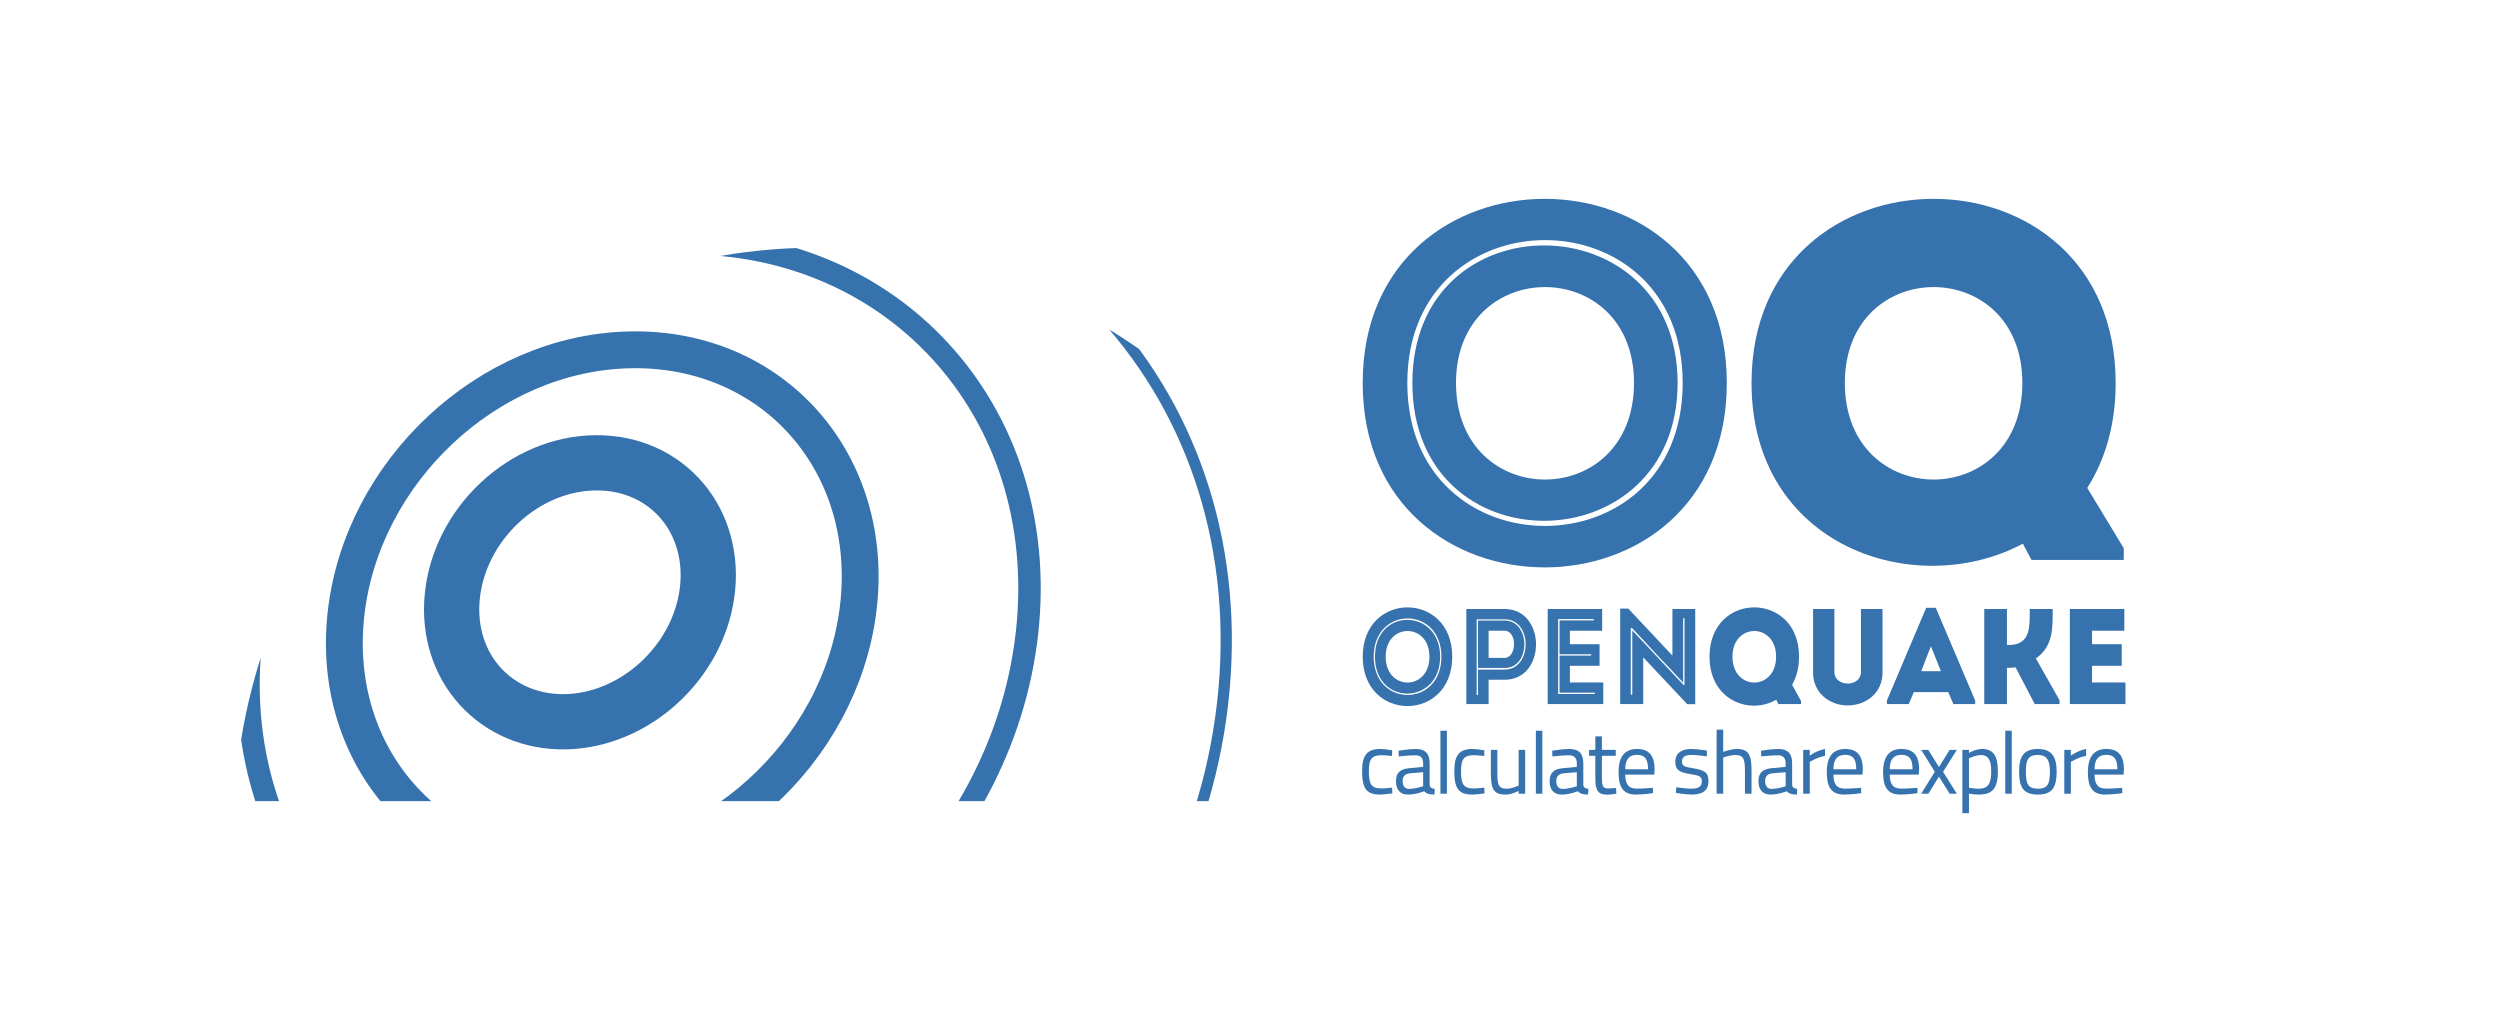
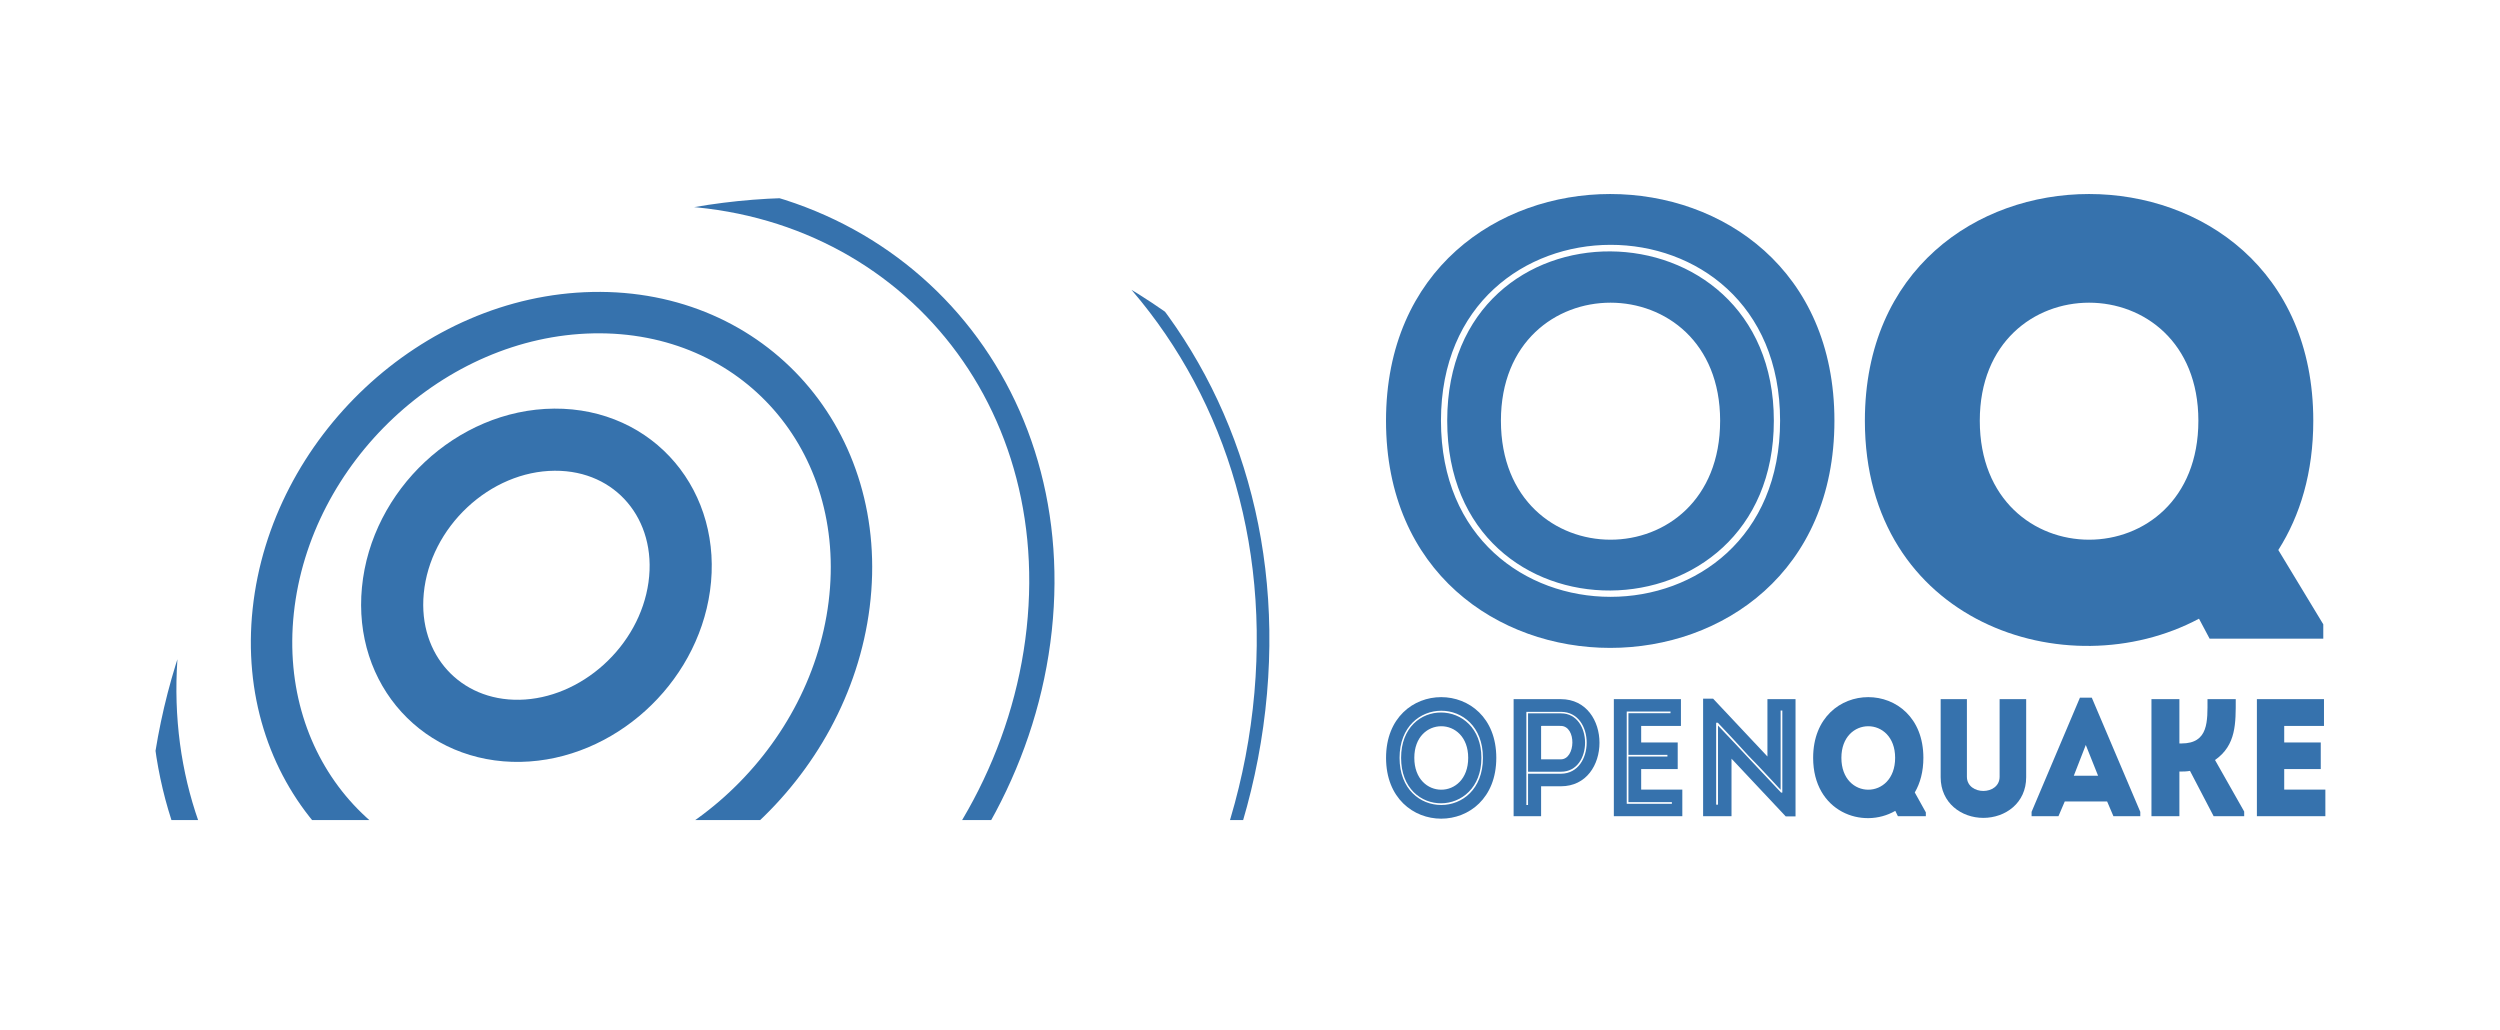
<svg xmlns="http://www.w3.org/2000/svg" id="svg2" version="1.1" xml:space="preserve" width="1067.85" height="439.737" viewBox="0 0 1067.85 439.737">
  <defs id="defs6">
    <clipPath clipPathUnits="userSpaceOnUse" id="clipPath20">
      <path d="m 724.789,780.41 3732.911,0 0,2107.11 -3732.911,0 0,-2107.11 z" id="path22" />
    </clipPath>
    <clipPath clipPathUnits="userSpaceOnUse" id="clipPath26">
      <path d="M 4696.87,780.238 C 4705.32,-409.559 3686.36,-1336.45 2508.42,-1217.02 1418.6,-1106.66 693.883,-134.691 811.449,899.281 921.879,1870.84 1752.93,2639.84 2730.58,2670.7 3778.01,2703.66 4688.92,1888.52 4696.87,780.238 Z" id="path28" />
    </clipPath>
  </defs>
  <g id="g10" transform="matrix(1.25,0,0,-1.25,0,439.7375)">
-     <g id="g16" transform="scale(0.1,0.1)">
-       <g clip-path="url(#clipPath20)" id="g18">
-         <g clip-path="url(#clipPath26)" id="g24">
-           <path id="path30" style="fill:none;stroke:#3672ad;stroke-width:125.875;stroke-linecap:butt;stroke-linejoin:miter;stroke-miterlimit:10;stroke-dasharray:none;stroke-opacity:1" d="m 2932.18,1435.5 c -61.65,-492.828 -504.12,-889.359 -984.9,-890.199 -476.07,-1.02 -817.12,386.84 -765.4,870.799 52.31,488.94 485.3,896.53 971.16,906.38 490.86,9.92 841.22,-389.12 779.14,-886.98 z" />
-           <path id="path32" style="fill:none;stroke:#3672ad;stroke-width:188.814;stroke-linecap:butt;stroke-linejoin:miter;stroke-miterlimit:10;stroke-dasharray:none;stroke-opacity:1" d="m 2415.78,1489.75 c -33.59,-239.96 -249.13,-433.59 -483.61,-438.18 -236.14,-4.48 -410.11,184.07 -386.8,426.73 23.68,248.71 244.65,456.4 491.11,458.14 245.01,1.62 413.73,-200.82 379.3,-446.69 z" />
-           <path id="path34" style="fill:none;stroke:#3672ad;stroke-width:76.752;stroke-linecap:butt;stroke-linejoin:miter;stroke-miterlimit:10;stroke-dasharray:none;stroke-opacity:1" d="M 3509.89,1359.65 C 3427.62,597.191 2743.72,-13.77 2000.4,-1.699 1277.07,10.281 773.496,611.07 858.492,1337.5 c 84.516,723.22 723.288,1325.09 1444.148,1348.57 740.24,24.33 1288.94,-567.63 1207.25,-1326.42 z" />
-           <path id="path36" style="fill:none;stroke:#3672ad;stroke-width:38.375;stroke-linecap:butt;stroke-linejoin:miter;stroke-miterlimit:10;stroke-dasharray:none;stroke-opacity:1" d="M 4182.99,1165.72 C 4089.98,106.27 3143.62,-735.5 2113.99,-694.961 1129.62,-656.051 463.199,181.051 585.199,1158.54 704.797,2116.76 1546.8,2910.81 2503.86,2950.31 3503.33,2991.8 4273.84,2202.77 4182.99,1165.72 Z" />
+     <g id="g3487" transform="matrix(1.160386,0,0,1.160386,-69.18958,-27.64414)">
+       <g transform="matrix(0.09689138,0,0,0.09689138,25.58112,9.887272)" id="g16">
+         <g id="g18" clip-path="url(#clipPath20)">
+           <g id="g24" clip-path="url(#clipPath26)">
+             <path d="m 2932.18,1435.5 c -61.65,-492.828 -504.12,-889.359 -984.9,-890.199 -476.07,-1.02 -817.12,386.84 -765.4,870.799 52.31,488.94 485.3,896.53 971.16,906.38 490.86,9.92 841.22,-389.12 779.14,-886.98 z" style="fill:none;stroke:#3672ad;stroke-width:125.875;stroke-linecap:butt;stroke-linejoin:miter;stroke-miterlimit:10;stroke-dasharray:none;stroke-opacity:1" id="path30" />
+             <path d="m 2415.78,1489.75 c -33.59,-239.96 -249.13,-433.59 -483.61,-438.18 -236.14,-4.48 -410.11,184.07 -386.8,426.73 23.68,248.71 244.65,456.4 491.11,458.14 245.01,1.62 413.73,-200.82 379.3,-446.69 z" style="fill:none;stroke:#3672ad;stroke-width:188.814;stroke-linecap:butt;stroke-linejoin:miter;stroke-miterlimit:10;stroke-dasharray:none;stroke-opacity:1" id="path32" />
+             <path d="M 3509.89,1359.65 C 3427.62,597.191 2743.72,-13.77 2000.4,-1.699 1277.07,10.281 773.496,611.07 858.492,1337.5 c 84.516,723.22 723.288,1325.09 1444.148,1348.57 740.24,24.33 1288.94,-567.63 1207.25,-1326.42 z" style="fill:none;stroke:#3672ad;stroke-width:76.752;stroke-linecap:butt;stroke-linejoin:miter;stroke-miterlimit:10;stroke-dasharray:none;stroke-opacity:1" id="path34" />
+             <path d="M 4182.99,1165.72 C 4089.98,106.27 3143.62,-735.5 2113.99,-694.961 1129.62,-656.051 463.199,181.051 585.199,1158.54 704.797,2116.76 1546.8,2910.81 2503.86,2950.31 3503.33,2991.8 4273.84,2202.77 4182.99,1165.72 Z" style="fill:none;stroke:#3672ad;stroke-width:38.375;stroke-linecap:butt;stroke-linejoin:miter;stroke-miterlimit:10;stroke-dasharray:none;stroke-opacity:1" id="path36" />
+           </g>
        </g>
      </g>
+       <path d="m 566.173,203.094 c 0,-46.713 -64.554,-46.713 -64.554,0 0,46.346 64.554,46.346 64.554,0 z m -80.37,0 c 0,-67.311 96.187,-66.024 96.187,0 0,65.842 -96.187,67.13 -96.187,0 z m 98.026,0 c 0,69.153 -99.865,68.968 -99.865,0 0,-69.151 99.865,-69.151 99.865,0 z m -116.048,0 c 0,89.015 132.048,89.015 132.048,0 0,-89.197 -132.048,-89.197 -132.048,0" style="fill:#3672ad;fill-opacity:1;fill-rule:nonzero;stroke:none" id="path38" />
+       <path d="m 707.007,203.094 c 0,46.346 -64.37,46.346 -64.37,0 0,-46.713 64.37,-46.713 64.37,0 z m 3.31,-64.185 -3.127,5.886 c -38.989,-20.783 -98.393,-1.104 -98.393,58.299 0,89.015 132.049,89.015 132.049,0 0,-15.263 -3.862,-27.954 -10.299,-38.07 l 13.242,-21.886 0,-4.229 -33.473,0" style="fill:#3672ad;fill-opacity:1;fill-rule:nonzero;stroke:none" id="path40" />
+       <path d="m 491.984,103.82 c 0,-12.51 -15.869,-12.51 -15.869,0 0,12.41 15.869,12.41 15.869,0 z m -19.758,0 c 0,-18.026 23.646,-17.68 23.646,0 0,17.629 -23.646,17.973 -23.646,0 z m 24.098,0 c 0,18.516 -24.551,18.466 -24.551,0 0,-18.517 24.551,-18.517 24.551,0 z m -28.529,0 c 0,23.834 32.463,23.834 32.463,0 0,-23.885 -32.463,-23.885 -32.463,0" style="fill:#3672ad;fill-opacity:1;fill-rule:nonzero;stroke:none" id="path42" />
+       <path d="m 519.239,113.224 c -1.899,0.05 -3.934,0 -5.787,0 0,-2.807 0,-7.042 0,-9.848 l 5.787,0 c 4.431,0 4.701,9.8 0,9.848 z m 0.09,3.693 c 9.359,0 9.495,-17.185 0,-17.185 l -9.72,0 0,17.185 9.72,0 z m 0,0.444 -10.218,0 0,-27.429 0.498,0 0,9.209 9.72,0 c 10.038,0.098 10.082,18.22 0,18.22 z M 505.358,86.631 c 0,11.476 0,22.948 0,34.473 4.566,0 9.268,0 13.925,0 15.147,-0.05 15.147,-25.657 0,-25.657 l -5.832,0 0,-8.816 c -2.713,0 -5.426,0 -8.093,0" style="fill:#3672ad;fill-opacity:1;fill-rule:nonzero;stroke:none" id="path44" />
+       <path d="m 538.671,90.276 13.292,0 0,0.493 -12.795,0 c 0,4.481 0,8.962 0,13.444 l 11.483,0 0,0.49 -11.483,0 0,12.263 12.388,0 0,0.493 -12.886,0 c 0,-9.012 0,-18.072 0,-27.185 z m 15.959,22.948 c -4.701,0 -7.052,0 -11.709,0 l 0,-4.875 10.76,0 c 0,-2.61 0,-5.219 0,-7.829 l -10.76,0 c 0,-2.019 0,-3.988 0,-6.057 4.657,0 7.37,0 12.117,0 0,-2.562 0,-5.221 0,-7.831 -7.415,0 -12.84,0 -20.165,0 0,11.525 0,23.048 0,34.473 7.325,0 12.344,0 19.758,0 0,-2.562 0,-5.221 0,-7.881" style="fill:#3672ad;fill-opacity:1;fill-rule:nonzero;stroke:none" id="path46" />
+       <path d="m 565.002,90.031 0.543,0 0,23.293 c 3.165,-3.301 6.328,-6.698 9.404,-9.997 3.029,-3.251 6.058,-6.45 9.178,-9.751 l 0.362,0 0,24.179 -0.498,0 0,-23.342 c -3.165,3.397 -6.284,6.797 -9.494,10.047 -2.939,3.251 -5.969,6.5 -8.998,9.701 l -0.498,0 0,-24.13 z m 4.522,13.542 0,-16.941 c -2.804,0 -5.608,0 -8.365,0 l 0,34.62 2.939,0 16.005,-17.038 0,16.891 c 2.758,0 5.517,0 8.275,0 l 0,-34.523 -2.894,0 -15.959,16.991" style="fill:#3672ad;fill-opacity:1;fill-rule:nonzero;stroke:none" id="path48" />
+       <path d="m 617.707,103.82 c 0,12.41 -15.825,12.41 -15.825,0 0,-12.51 15.825,-12.51 15.825,0 z m 0.814,-17.188 -0.768,1.576 c -9.585,-5.564 -24.19,-0.295 -24.19,15.612 0,23.834 32.463,23.834 32.463,0 0,-4.088 -0.95,-7.485 -2.532,-10.195 l 3.256,-5.859 0,-1.135 -8.229,0" style="fill:#3672ad;fill-opacity:1;fill-rule:nonzero;stroke:none" id="path50" />
+       <path d="m 648.475,98.253 0,22.851 c 2.577,0 5.29,0 7.822,0 l 0,-22.998 c 0,-7.585 -6.103,-11.967 -12.614,-11.967 -6.465,0 -12.569,4.382 -12.569,11.967 l 0,22.998 c 2.532,0 5.199,0 7.73,0 l 0,-22.851 c 0,-2.806 2.488,-4.185 4.838,-4.185 2.351,0 4.793,1.379 4.793,4.185" style="fill:#3672ad;fill-opacity:1;fill-rule:nonzero;stroke:none" id="path52" />
+       <path d="m 673.852,107.611 -3.527,-9.06 7.145,0 -3.618,9.06 z m 6.285,-16.645 -12.48,0 -1.853,-4.334 -7.913,0 0,1.281 14.242,33.636 3.481,0 14.288,-33.636 0,-1.281 -7.913,0 -1.853,4.334" style="fill:#3672ad;fill-opacity:1;fill-rule:nonzero;stroke:none" id="path54" />
+       <path d="m 693.19,86.631 0,34.473 c 2.713,0 5.425,0 8.228,0 l 0,-13.051 0.588,0 c 8.093,0 7.687,6.598 7.687,13.051 2.757,0 5.515,0 8.319,0 0,-7.044 0.18,-13.544 -6.104,-17.926 l 8.59,-15.169 0,-1.379 -8.996,0 -6.963,13.347 c -1.086,-0.196 -2.08,-0.196 -3.12,-0.196 l 0,-13.15 c -2.803,0 -5.515,0 -8.228,0" style="fill:#3672ad;fill-opacity:1;fill-rule:nonzero;stroke:none" id="path56" />
+       <path d="m 743.995,113.224 c -4.703,0 -7.052,0 -11.71,0 l 0,-4.875 10.761,0 c 0,-2.61 0,-5.219 0,-7.829 l -10.761,0 c 0,-2.019 0,-3.988 0,-6.057 4.658,0 7.37,0 12.118,0 0,-2.562 0,-5.221 0,-7.831 -7.415,0 -12.84,0 -20.165,0 0,11.525 0,23.048 0,34.473 7.325,0 12.344,0 19.758,0 0,-2.562 0,-5.221 0,-7.881" style="fill:#3672ad;fill-opacity:1;fill-rule:nonzero;stroke:none" id="path58" />
    </g>
-     <path id="path38" style="fill:#3672ad;fill-opacity:1;fill-rule:nonzero;stroke:none" d="m 558.358,220.939 c 0,-44.016 -60.827,-44.016 -60.827,0 0,43.67 60.827,43.67 60.827,0 z m -75.73,0 c 0,-63.425 90.633,-62.212 90.633,0 0,62.04 -90.633,63.254 -90.633,0 z m 92.366,0 c 0,65.16 -94.099,64.986 -94.099,0 0,-65.158 94.099,-65.158 94.099,0 z m -109.348,0 c 0,83.875 124.424,83.875 124.424,0 0,-84.047 -124.424,-84.047 -124.424,0" />
-     <path id="path40" style="fill:#3672ad;fill-opacity:1;fill-rule:nonzero;stroke:none" d="m 691.061,220.939 c 0,43.67 -60.653,43.67 -60.653,0 0,-44.016 60.653,-44.016 60.653,0 z m 3.119,-60.479 -2.946,5.546 c -36.738,-19.583 -92.712,-1.04 -92.712,54.933 0,83.875 124.425,83.875 124.425,0 0,-14.382 -3.639,-26.34 -9.704,-35.872 l 12.477,-20.622 0,-3.985 -31.54,0" />
-     <path id="path42" style="fill:#3672ad;fill-opacity:1;fill-rule:nonzero;stroke:none" d="m 488.453,127.397 c 0,-11.788 -14.953,-11.788 -14.953,0 0,11.693 14.953,11.693 14.953,0 z m -18.617,0 c 0,-16.985 22.281,-16.659 22.281,0 0,16.611 -22.281,16.935 -22.281,0 z m 22.707,0 c 0,17.447 -23.133,17.4 -23.133,0 0,-17.448 23.133,-17.448 23.133,0 z m -26.882,0 c 0,22.458 30.589,22.458 30.589,0 0,-22.506 -30.589,-22.506 -30.589,0" />
-     <path id="path44" style="fill:#3672ad;fill-opacity:1;fill-rule:nonzero;stroke:none" d="m 514.134,136.258 c -1.789,0.047 -3.707,0 -5.453,0 0,-2.645 0,-6.635 0,-9.279 l 5.453,0 c 4.175,0 4.43,9.234 0,9.279 z m 0.085,3.48 c 8.819,0 8.947,-16.193 0,-16.193 l -9.159,0 0,16.193 9.159,0 z m 0,0.418 -9.628,0 0,-25.845 0.469,0 0,8.677 9.159,0 c 9.458,0.092 9.5,17.168 0,17.168 z m -13.164,-28.955 c 0,10.813 0,21.623 0,32.483 4.302,0 8.733,0 13.121,0 14.272,-0.047 14.272,-24.176 0,-24.176 l -5.495,0 0,-8.307 c -2.556,0 -5.113,0 -7.626,0" />
-     <path id="path46" style="fill:#3672ad;fill-opacity:1;fill-rule:nonzero;stroke:none" d="m 532.444,114.635 12.525,0 0,0.465 -12.056,0 c 0,4.222 0,8.445 0,12.668 l 10.82,0 0,0.462 -10.82,0 0,11.555 11.673,0 0,0.465 -12.142,0 c 0,-8.492 0,-17.029 0,-25.615 z m 15.038,21.623 c -4.43,0 -6.645,0 -11.033,0 l 0,-4.594 10.139,0 c 0,-2.459 0,-4.918 0,-7.377 l -10.139,0 c 0,-1.902 0,-3.758 0,-5.707 4.388,0 6.944,0 11.417,0 0,-2.414 0,-4.92 0,-7.379 -6.987,0 -12.099,0 -19.001,0 0,10.86 0,21.717 0,32.483 6.902,0 11.631,0 18.617,0 0,-2.414 0,-4.92 0,-7.426" />
-     <path id="path48" style="fill:#3672ad;fill-opacity:1;fill-rule:nonzero;stroke:none" d="m 557.255,114.404 0.512,0 0,21.948 c 2.982,-3.11 5.963,-6.311 8.861,-9.42 2.854,-3.063 5.708,-6.078 8.648,-9.188 l 0.341,0 0,22.783 -0.469,0 0,-21.994 c -2.982,3.201 -5.921,6.405 -8.946,9.467 -2.769,3.063 -5.624,6.125 -8.478,9.141 l -0.469,0 0,-22.737 z m 4.261,12.76 0,-15.963 c -2.642,0 -5.284,0 -7.882,0 l 0,32.621 2.769,0 15.081,-16.054 0,15.916 c 2.599,0 5.198,0 7.797,0 l 0,-32.53 -2.727,0 -15.038,16.01" />
-     <path id="path50" style="fill:#3672ad;fill-opacity:1;fill-rule:nonzero;stroke:none" d="m 606.917,127.397 c 0,11.693 -14.911,11.693 -14.911,0 0,-11.788 14.911,-11.788 14.911,0 z m 0.767,-16.196 -0.724,1.485 c -9.032,-5.243 -22.793,-0.278 -22.793,14.711 0,22.458 30.589,22.458 30.589,0 0,-3.852 -0.895,-7.053 -2.386,-9.606 l 3.068,-5.521 0,-1.069 -7.754,0" />
-     <path id="path52" style="fill:#3672ad;fill-opacity:1;fill-rule:nonzero;stroke:none" d="m 635.908,122.152 0,21.532 c 2.428,0 4.985,0 7.37,0 l 0,-21.67 c 0,-7.147 -5.751,-11.276 -11.886,-11.276 -6.092,0 -11.843,4.129 -11.843,11.276 l 0,21.67 c 2.386,0 4.899,0 7.284,0 l 0,-21.532 c 0,-2.644 2.344,-3.943 4.559,-3.943 2.215,0 4.516,1.299 4.516,3.943" />
-     <path id="path54" style="fill:#3672ad;fill-opacity:1;fill-rule:nonzero;stroke:none" d="m 659.82,130.969 -3.323,-8.537 6.732,0 -3.409,8.537 z m 5.922,-15.684 -11.759,0 -1.746,-4.084 -7.456,0 0,1.207 13.42,31.694 3.28,0 13.463,-31.694 0,-1.207 -7.456,0 -1.746,4.084" />
-     <path id="path56" style="fill:#3672ad;fill-opacity:1;fill-rule:nonzero;stroke:none" d="m 678.041,111.201 0,32.483 c 2.556,0 5.112,0 7.753,0 l 0,-12.297 0.554,0 c 7.626,0 7.243,6.217 7.243,12.297 2.598,0 5.197,0 7.839,0 0,-6.637 0.17,-12.762 -5.752,-16.891 l 8.094,-14.293 0,-1.299 -8.477,0 -6.561,12.576 c -1.023,-0.185 -1.96,-0.185 -2.94,-0.185 l 0,-12.391 c -2.641,0 -5.197,0 -7.753,0" />
-     <path id="path58" style="fill:#3672ad;fill-opacity:1;fill-rule:nonzero;stroke:none" d="m 725.913,136.258 c -4.431,0 -6.645,0 -11.034,0 l 0,-4.594 10.14,0 c 0,-2.459 0,-4.918 0,-7.377 l -10.14,0 c 0,-1.902 0,-3.758 0,-5.707 4.389,0 6.944,0 11.418,0 0,-2.414 0,-4.92 0,-7.379 -6.987,0 -12.099,0 -19.001,0 0,10.86 0,21.717 0,32.483 6.902,0 11.631,0 18.617,0 0,-2.414 0,-4.92 0,-7.426" />
-     <path id="path60" style="fill:#3672ad;fill-opacity:1;fill-rule:nonzero;stroke:none" d="m 475.729,95.406 -0.06,-1.947 c 0,0 -2.398,0.27 -3.537,0.27 -3.446,0 -4.375,-1.438 -4.375,-5.395 0,-4.375 0.689,-5.963 4.375,-5.963 1.139,0 3.567,0.27 3.567,0.27 l 0.09,-1.948 c 0,0 -2.817,-0.42 -4.166,-0.42 -4.795,0 -6.173,2.188 -6.173,8.061 0,5.424 1.738,7.523 6.203,7.523 1.379,0 4.076,-0.451 4.076,-0.451" />
-     <path id="path62" style="fill:#3672ad;fill-opacity:1;fill-rule:nonzero;stroke:none" d="m 481.873,87.555 c -1.828,-0.18 -2.577,-1.108 -2.577,-2.637 0,-1.738 0.779,-2.697 2.128,-2.697 2.277,0 4.885,0.898 4.885,0.898 l 0,4.795 -4.436,-0.359 z M 488.526,83.6 c 0.06,-0.959 0.779,-1.258 1.738,-1.379 l -0.09,-1.948 c -1.798,0 -2.757,0.331 -3.536,1.139 0,0 -2.697,-1.139 -5.544,-1.139 -2.607,0 -4.076,1.649 -4.076,4.584 0,2.877 1.469,4.166 4.555,4.436 l 4.736,0.449 0,1.231 c 0,1.886 -0.959,2.726 -2.608,2.726 -2.187,0 -5.724,-0.39 -5.724,-0.39 l -0.09,1.949 c 0,0 3.596,0.599 5.904,0.599 3.177,0 4.735,-1.5 4.735,-4.884 l 0,-7.373" />
-     <path id="path64" style="fill:#3672ad;fill-opacity:1;fill-rule:nonzero;stroke:none" d="m 492.213,80.572 2.218,0 0,21.518 -2.218,0 0,-21.518 z" />
-     <path id="path66" style="fill:#3672ad;fill-opacity:1;fill-rule:nonzero;stroke:none" d="m 507.228,95.406 -0.06,-1.947 c 0,0 -2.397,0.27 -3.537,0.27 -3.446,0 -4.375,-1.438 -4.375,-5.395 0,-4.375 0.689,-5.963 4.375,-5.963 1.14,0 3.567,0.27 3.567,0.27 l 0.09,-1.948 c 0,0 -2.817,-0.42 -4.166,-0.42 -4.795,0 -6.173,2.188 -6.173,8.061 0,5.424 1.738,7.523 6.203,7.523 1.379,0 4.076,-0.451 4.076,-0.451" />
-     <path id="path68" style="fill:#3672ad;fill-opacity:1;fill-rule:nonzero;stroke:none" d="m 521.164,95.557 0,-14.985 -2.218,0 0,0.959 c 0,0 -2.337,-1.258 -4.435,-1.258 -4.196,0 -5.065,1.918 -5.065,7.461 l 0,7.823 2.218,0 0,-7.791 c 0,-4.137 0.359,-5.485 3.177,-5.485 1.977,0 4.105,1.11 4.105,1.11 l 0,12.166 2.218,0" />
-     <path id="path70" style="fill:#3672ad;fill-opacity:1;fill-rule:nonzero;stroke:none" d="m 524.821,80.572 2.218,0 0,21.518 -2.218,0 0,-21.518 z" />
-     <path id="path72" style="fill:#3672ad;fill-opacity:1;fill-rule:nonzero;stroke:none" d="m 534.381,87.555 c -1.828,-0.18 -2.577,-1.108 -2.577,-2.637 0,-1.738 0.779,-2.697 2.128,-2.697 2.277,0 4.885,0.898 4.885,0.898 l 0,4.795 -4.436,-0.359 z M 541.034,83.6 c 0.06,-0.959 0.779,-1.258 1.738,-1.379 l -0.089,-1.948 c -1.798,0 -2.757,0.331 -3.537,1.139 0,0 -2.697,-1.139 -5.544,-1.139 -2.607,0 -4.076,1.649 -4.076,4.584 0,2.877 1.469,4.166 4.556,4.436 l 4.735,0.449 0,1.231 c 0,1.886 -0.959,2.726 -2.608,2.726 -2.187,0 -5.724,-0.39 -5.724,-0.39 l -0.089,1.949 c 0,0 3.596,0.599 5.903,0.599 3.177,0 4.735,-1.5 4.735,-4.884 l 0,-7.373" />
-     <path id="path74" style="fill:#3672ad;fill-opacity:1;fill-rule:nonzero;stroke:none" d="m 547.389,93.52 0,-6.983 c 0,-3.267 0.179,-4.166 2.157,-4.166 0.839,0 2.667,0.151 2.667,0.151 l 0.12,-1.95 c 0,0 -1.978,-0.33 -3.026,-0.33 -3.087,0 -4.166,1.17 -4.166,5.485 l 0,7.793 -2.128,0 0,2.037 2.128,0 0,4.586 2.248,0 0,-4.586 4.735,0 0,-2.037 -4.735,0" />
-     <path id="path76" style="fill:#3672ad;fill-opacity:1;fill-rule:nonzero;stroke:none" d="m 563.153,88.934 c 0,3.595 -1.169,4.916 -3.776,4.916 -2.578,0 -4.016,-1.411 -4.016,-4.916 l 7.792,0 z m 1.648,-6.354 0.06,-1.828 c 0,0 -3.386,-0.479 -5.814,-0.479 -4.495,0 -5.964,2.608 -5.964,7.702 0,5.693 2.488,7.882 6.294,7.882 3.956,0 6.023,-2.099 6.023,-7.013 l -0.12,-1.739 -9.919,0 c 0.03,-3.146 0.989,-4.794 3.956,-4.794 2.247,0 5.484,0.269 5.484,0.269" />
-     <path id="path78" style="fill:#3672ad;fill-opacity:1;fill-rule:nonzero;stroke:none" d="m 583.232,93.34 c 0,0 -3.326,0.478 -5.244,0.478 -1.858,0 -3.237,-0.478 -3.237,-2.248 0,-1.408 0.69,-1.828 3.657,-2.277 3.955,-0.629 5.394,-1.438 5.394,-4.346 0,-3.506 -2.218,-4.674 -5.844,-4.674 -1.918,0 -5.274,0.569 -5.274,0.569 l 0.12,1.949 c 0,0 3.416,-0.51 4.945,-0.51 2.457,0 3.775,0.539 3.775,2.576 0,1.559 -0.779,1.918 -3.775,2.399 -3.657,0.568 -5.275,1.289 -5.275,4.224 0,3.297 2.667,4.377 5.394,4.377 2.248,0 5.424,-0.57 5.424,-0.57 l -0.06,-1.947" />
-     <path id="path80" style="fill:#3672ad;fill-opacity:1;fill-rule:nonzero;stroke:none" d="m 586.59,80.572 0,21.877 2.248,0 0,-7.611 c 0,0 2.517,1.019 4.615,1.019 4.135,0 5.065,-2.039 5.065,-7.462 l 0,-7.823 -2.248,0 0,7.793 c 0,3.955 -0.45,5.424 -3.147,5.424 -2.008,0 -4.285,-0.869 -4.285,-0.869 l 0,-12.348 -2.248,0" />
-     <path id="path82" style="fill:#3672ad;fill-opacity:1;fill-rule:nonzero;stroke:none" d="m 605.741,87.555 c -1.828,-0.18 -2.577,-1.108 -2.577,-2.637 0,-1.738 0.779,-2.697 2.128,-2.697 2.277,0 4.885,0.898 4.885,0.898 l 0,4.795 -4.436,-0.359 z M 612.394,83.6 c 0.06,-0.959 0.779,-1.258 1.738,-1.379 l -0.09,-1.948 c -1.798,0 -2.757,0.331 -3.536,1.139 0,0 -2.697,-1.139 -5.544,-1.139 -2.607,0 -4.076,1.649 -4.076,4.584 0,2.877 1.469,4.166 4.555,4.436 l 4.736,0.449 0,1.231 c 0,1.886 -0.959,2.726 -2.608,2.726 -2.187,0 -5.724,-0.39 -5.724,-0.39 l -0.09,1.949 c 0,0 3.597,0.599 5.904,0.599 3.177,0 4.735,-1.5 4.735,-4.884 l 0,-7.373" />
-     <path id="path84" style="fill:#3672ad;fill-opacity:1;fill-rule:nonzero;stroke:none" d="m 616.171,95.557 2.248,0 0,-1.979 c 0,0 2.308,1.738 5.214,2.279 l 0,-2.337 c -2.817,-0.54 -5.214,-2.069 -5.214,-2.069 l 0,-10.879 -2.248,0 0,14.985" />
-     <path id="path86" style="fill:#3672ad;fill-opacity:1;fill-rule:nonzero;stroke:none" d="m 634.302,88.934 c 0,3.595 -1.169,4.916 -3.776,4.916 -2.577,0 -4.016,-1.411 -4.016,-4.916 l 7.792,0 z m 1.648,-6.354 0.06,-1.828 c 0,0 -3.386,-0.479 -5.814,-0.479 -4.495,0 -5.963,2.608 -5.963,7.702 0,5.693 2.487,7.882 6.293,7.882 3.956,0 6.024,-2.099 6.024,-7.013 l -0.12,-1.739 -9.92,0 c 0.031,-3.146 0.99,-4.794 3.956,-4.794 2.248,0 5.484,0.269 5.484,0.269" />
-     <path id="path88" style="fill:#3672ad;fill-opacity:1;fill-rule:nonzero;stroke:none" d="m 653.543,88.934 c 0,3.595 -1.168,4.916 -3.775,4.916 -2.578,0 -4.017,-1.411 -4.017,-4.916 l 7.792,0 z m 1.648,-6.354 0.06,-1.828 c 0,0 -3.386,-0.479 -5.813,-0.479 -4.496,0 -5.964,2.608 -5.964,7.702 0,5.693 2.487,7.882 6.294,7.882 3.955,0 6.023,-2.099 6.023,-7.013 l -0.12,-1.739 -9.92,0 c 0.031,-3.146 0.99,-4.794 3.957,-4.794 2.247,0 5.483,0.269 5.483,0.269" />
-     <path id="path90" style="fill:#3672ad;fill-opacity:1;fill-rule:nonzero;stroke:none" d="m 658.908,95.557 3.656,-5.873 3.657,5.873 2.457,0 -4.705,-7.493 4.705,-7.492 -2.457,0 -3.657,5.844 -3.626,-5.844 -2.457,0 4.675,7.492 -4.675,7.493 2.427,0" />
-     <path id="path92" style="fill:#3672ad;fill-opacity:1;fill-rule:nonzero;stroke:none" d="m 672.815,92.619 0,-10.008 c 0.39,-0.089 1.948,-0.33 3.236,-0.33 3.297,0 4.376,1.649 4.376,6.024 0,4.045 -1.289,5.484 -3.447,5.484 -1.978,0 -4.165,-1.17 -4.165,-1.17 z m -2.248,2.938 2.248,0 0,-1.049 c 0,0 2.248,1.349 4.465,1.349 3.776,0 5.424,-2.248 5.424,-7.613 0,-5.873 -1.888,-7.971 -6.533,-7.971 -1.408,0 -2.937,0.241 -3.356,0.331 l 0,-6.684 -2.248,0 0,21.637" />
-     <path id="path94" style="fill:#3672ad;fill-opacity:1;fill-rule:nonzero;stroke:none" d="m 685.223,80.572 2.217,0 0,21.518 -2.217,0 0,-21.518 z" />
-     <path id="path96" style="fill:#3672ad;fill-opacity:1;fill-rule:nonzero;stroke:none" d="m 700.477,88.215 c 0,3.986 -1.199,5.603 -4.076,5.603 -3.176,0 -4.135,-1.437 -4.135,-5.543 0,-4.197 0.599,-5.994 4.135,-5.994 3.537,0 4.076,1.979 4.076,5.934 z m 2.307,0 c 0,-5.186 -1.318,-7.942 -6.383,-7.942 -5.065,0 -6.443,2.518 -6.443,8.002 0,5.155 1.708,7.582 6.443,7.582 4.525,0 6.383,-2.517 6.383,-7.642" />
-     <path id="path98" style="fill:#3672ad;fill-opacity:1;fill-rule:nonzero;stroke:none" d="m 705.393,95.557 2.248,0 0,-1.979 c 0,0 2.307,1.738 5.214,2.279 l 0,-2.337 c -2.817,-0.54 -5.214,-2.069 -5.214,-2.069 l 0,-10.879 -2.248,0 0,14.985" />
-     <path id="path100" style="fill:#3672ad;fill-opacity:1;fill-rule:nonzero;stroke:none" d="m 723.524,88.934 c 0,3.595 -1.169,4.916 -3.776,4.916 -2.577,0 -4.016,-1.411 -4.016,-4.916 l 7.792,0 z m 1.648,-6.354 0.06,-1.828 c 0,0 -3.386,-0.479 -5.814,-0.479 -4.495,0 -5.963,2.608 -5.963,7.702 0,5.693 2.487,7.882 6.293,7.882 3.956,0 6.024,-2.099 6.024,-7.013 l -0.12,-1.739 -9.92,0 c 0.031,-3.146 0.99,-4.794 3.956,-4.794 2.248,0 5.484,0.269 5.484,0.269" />
  </g>
</svg>
